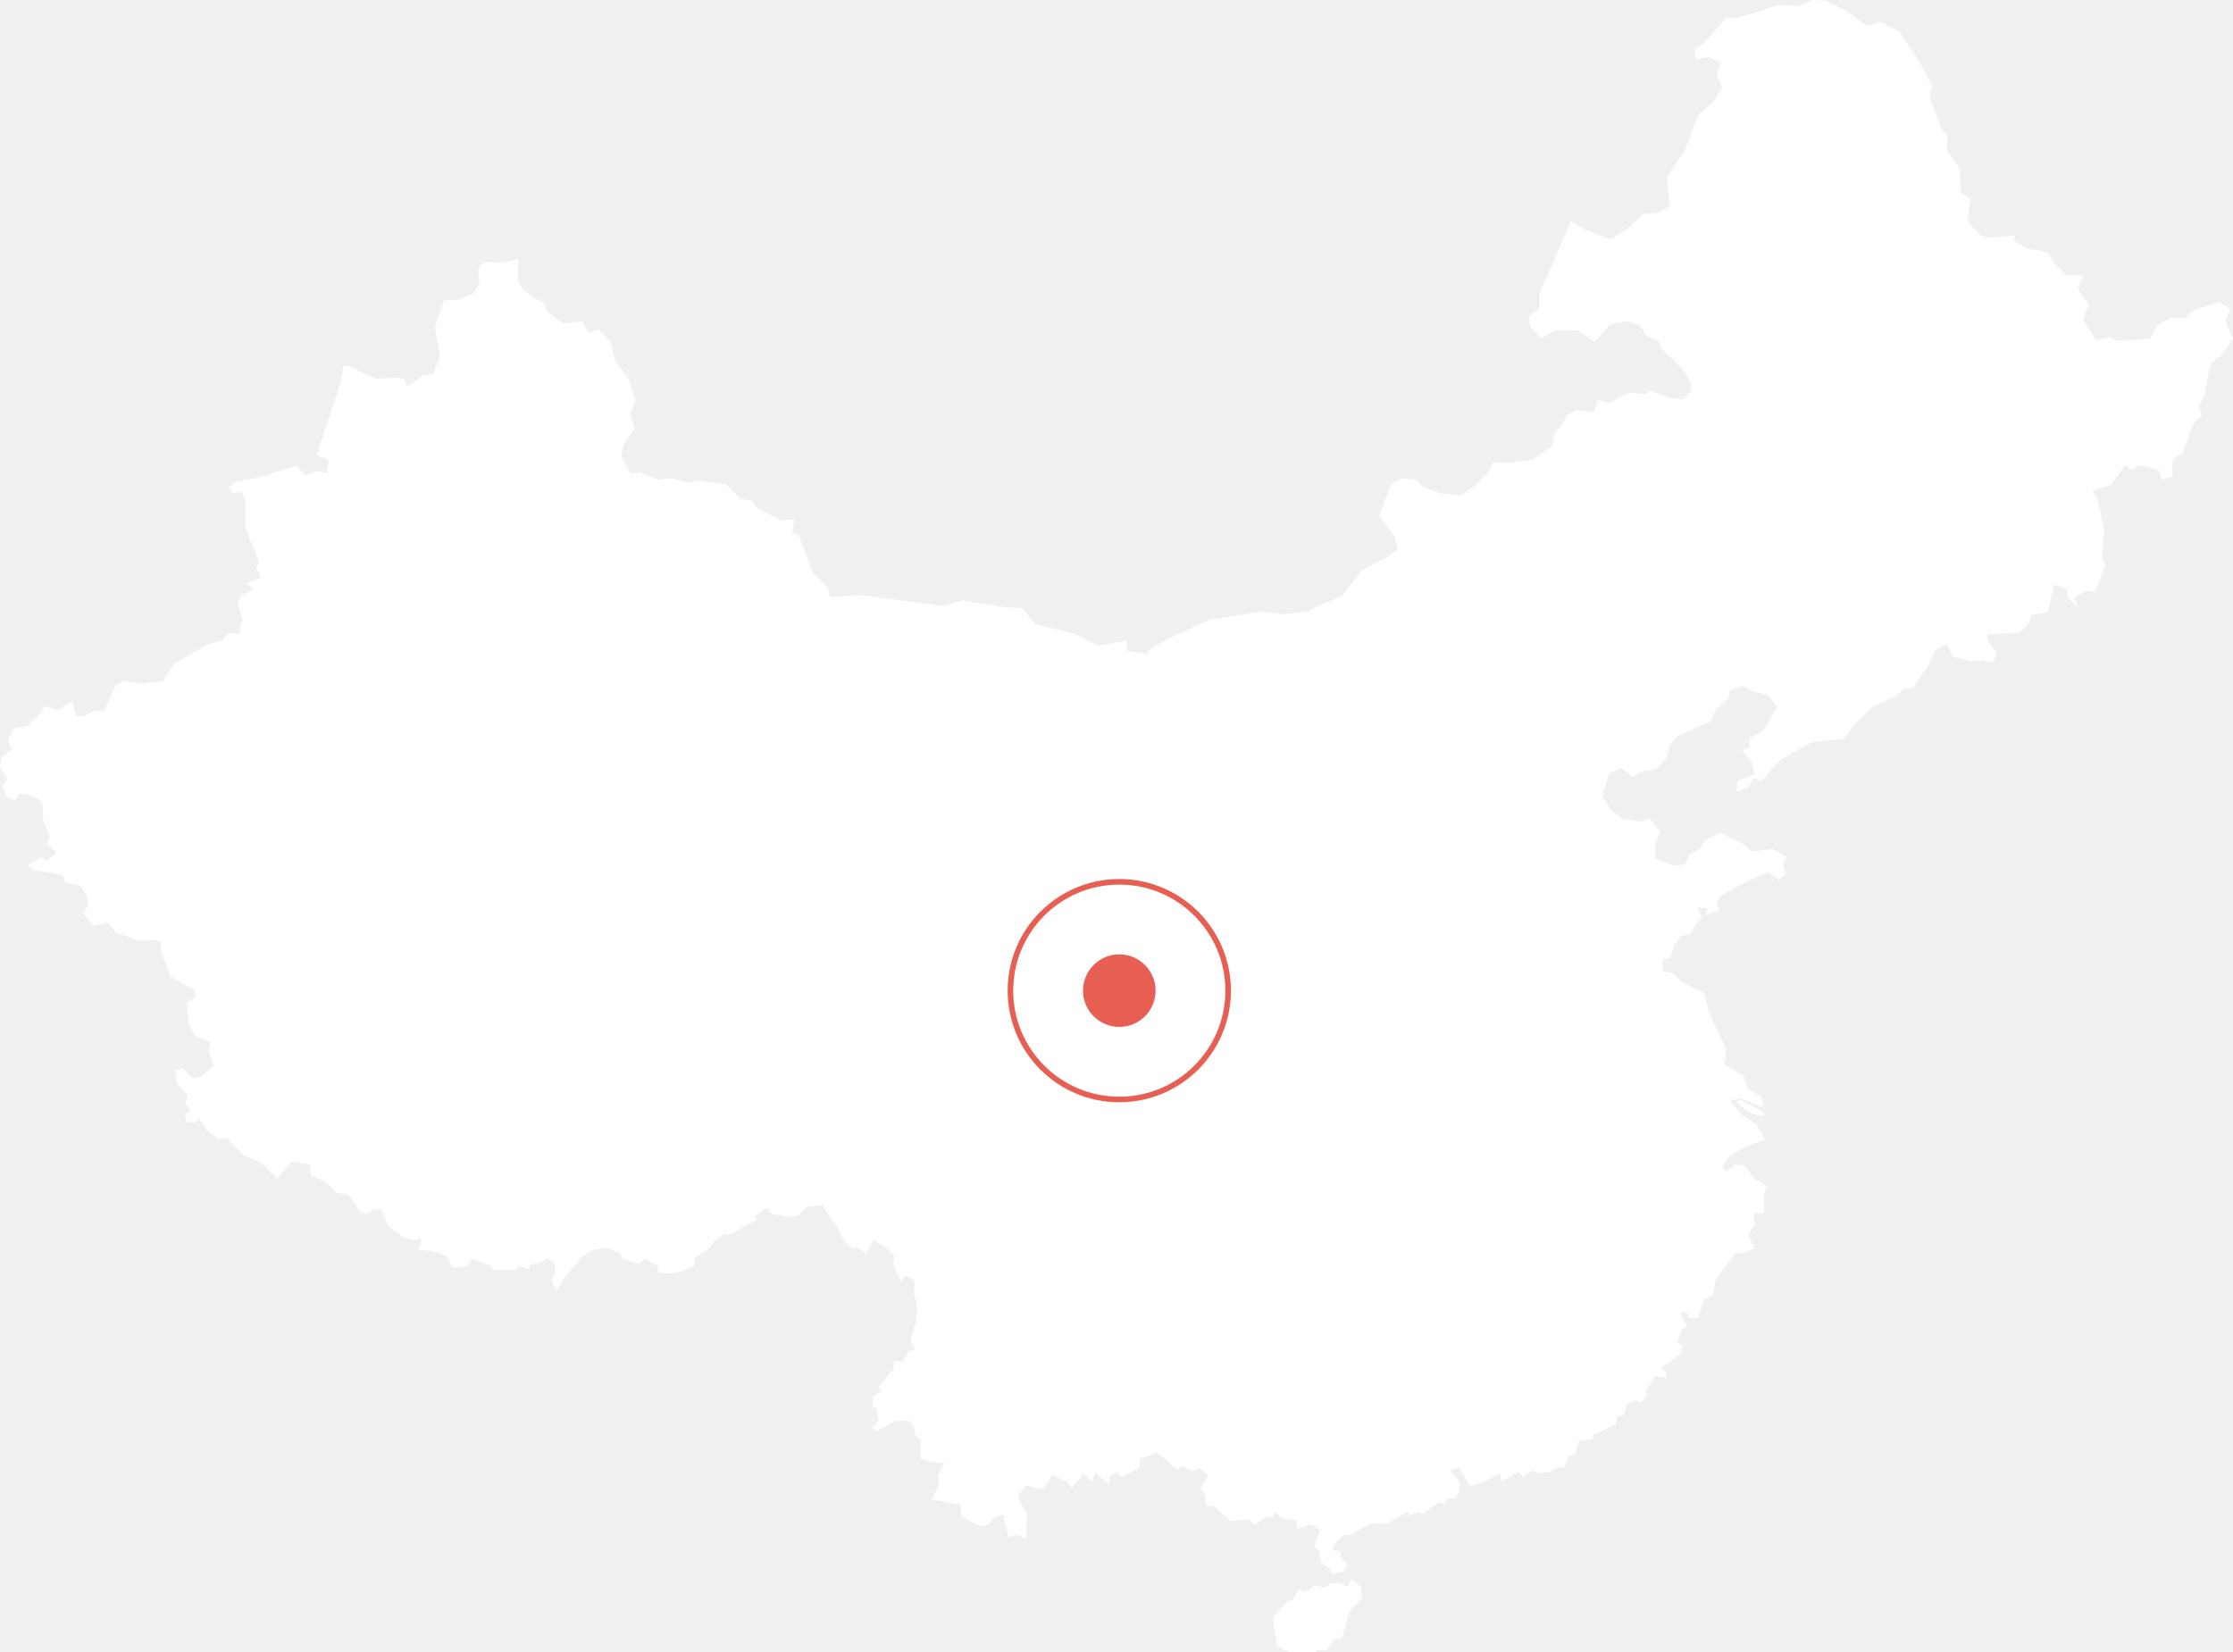
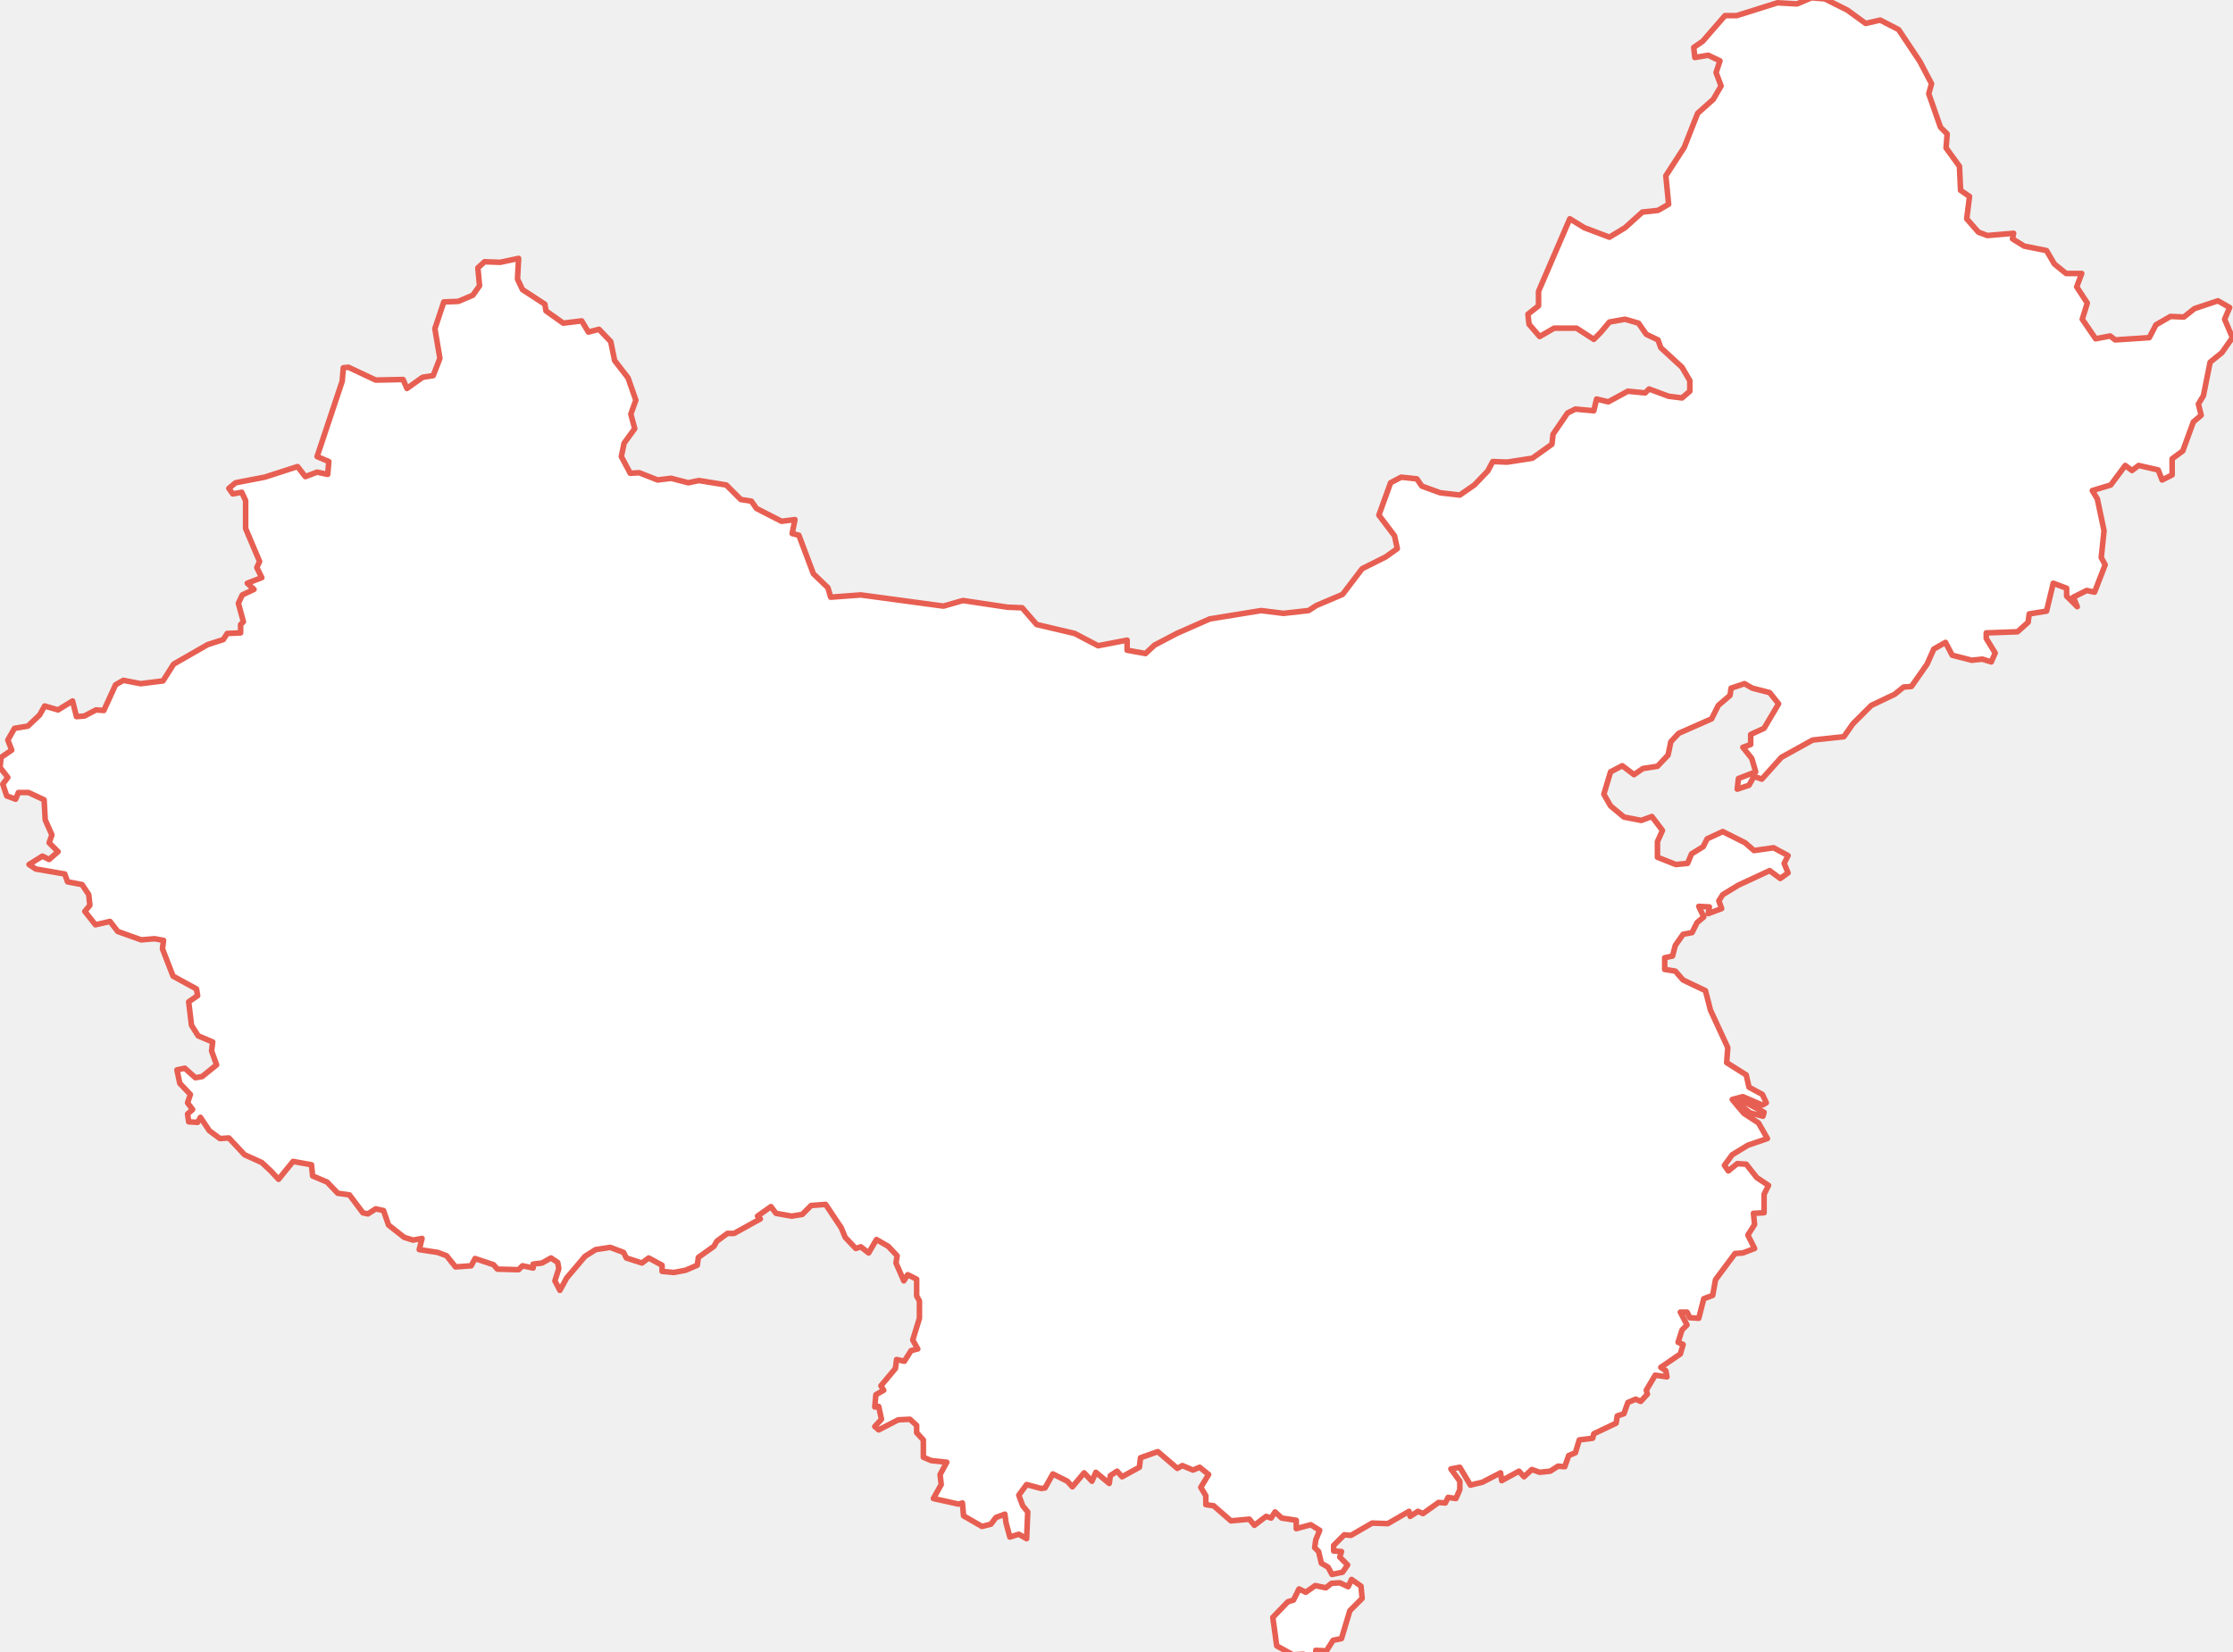
- <svg xmlns="http://www.w3.org/2000/svg" width="400px" height="296px" viewBox="0 0 400 296" version="1.1">
-   <g id="7" stroke="none" stroke-width="1" fill="none" fill-rule="evenodd">
-     <path d="M387.294,85.951 L386.589,84.142 L383.059,83.361 L381.884,84.269 L380.707,83.361 L378.117,86.855 L374.824,87.886 L375.766,89.428 L376.941,95.172 L376.471,99.975 L377.177,101.233 L375.294,106.107 L373.881,105.857 L371.531,107.102 L372.236,108.838 L370.354,106.979 L370.354,105.608 L368.001,104.734 L366.824,109.704 L363.766,110.198 L363.528,111.679 L361.648,113.403 L356.001,113.646 L356.001,114.628 L357.648,117.197 L356.943,118.78 L355.296,118.294 L353.413,118.537 L349.883,117.683 L348.705,115.365 L346.59,116.588 L345.413,119.264 L342.59,123.262 L341.177,123.385 L339.53,124.711 L335.295,126.754 L332.002,130.101 L330.354,132.365 L324.707,132.959 L319.059,136.036 L315.531,139.923 L314.119,139.452 L313.179,141.095 L311.059,141.794 L311.296,139.923 L314.354,138.747 L313.649,136.392 L312.001,134.383 L313.411,133.907 L313.411,132.129 L315.766,131.056 L318.354,126.633 L316.706,124.588 L313.649,123.748 L312.236,122.901 L309.884,123.748 L309.649,125.072 L307.528,126.874 L306.353,129.268 L300.471,131.888 L299.061,133.433 L298.588,135.803 L296.708,137.806 L294.118,138.16 L292.473,139.216 L290.353,137.571 L288.235,138.629 L287.06,142.615 L288.235,144.714 L290.59,146.688 L293.648,147.268 L295.53,146.573 L297.413,149.119 L296.47,151.079 L296.47,153.839 L299.766,155.099 L301.883,154.871 L302.588,153.149 L304.706,151.887 L305.413,150.504 L308.236,149.235 L312.236,151.194 L313.884,152.577 L317.414,152.115 L320.001,153.495 L319.294,154.871 L320.001,156.587 L318.589,157.613 L316.706,156.243 L311.059,158.863 L308.236,160.57 L307.528,161.702 L308.001,163.058 L305.648,163.964 L305.883,162.721 L304.001,162.608 L304.941,164.526 L303.766,165.54 L302.826,167.34 L301.178,167.674 L299.766,169.693 L299.296,171.591 L297.883,171.925 L297.883,174.039 L299.766,174.373 L301.178,175.925 L305.178,177.806 L306.118,181.332 L309.176,188.004 L308.941,190.718 L312.471,192.881 L312.941,195.039 L315.294,196.331 L316.001,197.836 L315.294,198.264 L311.764,196.761 L309.884,197.299 L310.824,198.372 L312.001,199.764 L314.589,201.476 L316.236,204.246 L312.706,205.412 L309.884,207.111 L308.471,209.014 L309.176,209.967 L310.824,208.698 L312.471,208.803 L314.354,211.232 L316.471,212.6 L316.001,213.967 L316.001,217.317 L314.119,217.422 L314.354,219.406 L313.179,221.278 L314.354,223.667 L312.236,224.497 L310.824,224.6 L307.296,229.349 L306.823,232.124 L305.178,232.738 L304.236,236.218 L302.588,236.114 L302.118,235.093 L300.943,235.093 L302.118,237.44 L301.178,238.359 L300.471,240.598 L301.413,241.004 L300.943,242.727 L297.413,245.154 L298.353,245.76 L298.588,246.87 L296.47,246.568 L294.825,249.289 L295.06,249.991 L293.883,251.295 L292.94,250.895 L291.53,251.496 L290.825,253.5 L289.648,253.903 L289.413,255.199 L285.412,257.095 L285.177,257.893 L282.825,258.193 L282.12,260.479 L280.942,260.975 L280.237,262.962 L279.06,262.861 L277.647,263.752 L275.765,263.951 L274.354,263.455 L272.942,264.744 L271.999,263.752 L268.942,265.434 L268.707,264.049 L265.412,265.732 L264.472,265.928 L263.294,266.225 L261.414,263.06 L259.766,263.357 L261.414,265.533 L261.414,267.013 L260.706,268.592 L259.294,268.396 L258.824,269.378 L257.649,269.28 L254.824,271.249 L253.884,270.856 L252.471,271.74 L252.236,270.856 L248.471,273.017 L245.648,272.919 L241.883,275.075 L240.708,274.977 L238.825,276.833 L238.825,277.811 L240.236,277.909 L240,278.98 L241.413,280.345 L240.471,281.612 L238.588,282 L237.883,280.735 L236.705,280.055 L236.235,277.909 L235.53,277.226 L235.765,275.856 L236.473,274.191 L234.825,273.211 L232.235,273.899 L232.235,272.426 L229.648,272.033 L228.472,270.955 L227.765,272.033 L226.825,271.74 L224.707,273.31 L223.765,272.229 L220.47,272.526 L217.412,269.872 L215.999,269.675 L215.999,268.099 L215.059,266.618 L216.472,264.347 L214.824,263.06 L213.647,263.553 L211.764,262.763 L210.824,263.256 L207.294,260.28 L204.236,261.373 L204.001,263.06 L200.941,264.744 L200.001,263.752 L198.824,264.546 L198.589,265.928 L196.236,263.951 L195.529,265.533 L194.118,264.049 L192.001,266.52 L191.058,265.533 L188.471,264.246 L187.061,266.719 L186.353,266.817 L183.766,266.127 L182.353,268.001 L183.06,269.872 L184.001,270.955 L183.766,275.758 L182.353,274.977 L180.705,275.466 L180,272.821 L179.765,271.348 L178.118,271.934 L177.178,273.113 L175.53,273.506 L172.235,271.642 L172,269.378 L171.295,269.577 L166.825,268.592 L168.237,266.127 L168,264.347 L169.177,262.168 L166.355,261.871 L164.942,261.275 L164.942,258.193 L163.765,256.896 L163.765,255.6 L162.59,254.502 L160.472,254.6 L156.942,256.398 L156.237,255.799 L157.412,254.502 L156.942,252.199 L156.237,252.297 L156.472,250.092 L157.884,249.289 L157.412,248.481 L160,245.357 L160.235,243.739 L161.647,244.044 L162.825,242.118 L164.002,241.814 L163.06,240.191 L164.237,236.318 L164.237,233.251 L163.765,232.328 L163.765,229.349 L162.12,228.527 L161.412,229.656 L160,226.461 L160.235,225.118 L158.589,223.461 L156.472,222.213 L155.059,224.6 L153.649,223.461 L152.707,223.77 L150.824,221.798 L150.119,220.136 L147.294,215.956 L144.706,216.168 L143.059,217.737 L141.176,218.049 L138.354,217.528 L137.413,216.376 L135.058,218.049 L135.531,218.572 L130.823,221.174 L129.648,221.174 L127.766,222.525 L127.296,223.461 L124.47,225.428 L124.235,226.876 L122.118,227.805 L120,228.217 L117.883,228.011 L117.883,226.876 L115.53,225.533 L114.353,226.461 L111.53,225.533 L111.06,224.497 L108.707,223.564 L106.12,223.979 L104.235,225.221 L100.942,229.145 L99.764,231.301 L98.824,229.553 L99.529,227.392 L99.294,226.255 L98.117,225.428 L96.472,226.358 L94.824,226.567 L94.824,227.289 L92.942,226.876 L92.237,227.598 L88.471,227.495 L87.764,226.67 L84.471,225.533 L83.766,226.876 L80.941,227.083 L80.001,225.015 L78.353,224.394 L75.061,223.876 L75.531,221.901 L73.883,222.213 L72.236,221.695 L69.413,219.51 L68.47,216.899 L67.058,216.585 L65.648,217.528 L64.708,217.317 L62.355,214.07 L60.235,213.756 L58.353,211.757 L55.765,210.706 L55.53,208.698 L52.235,208.064 L49.647,211.232 L48.235,209.756 L46.59,208.275 L43.529,206.9 L40.707,203.926 L39.059,204.032 L37.177,202.647 L35.532,200.297 L35.059,201.154 L33.411,201.046 L33.176,199.658 L34.119,198.907 L33.176,197.728 L33.649,196.223 L31.764,194.178 L31.296,191.798 L32.706,191.476 L34.589,193.208 L35.767,192.991 L38.354,190.934 L37.414,188.436 L37.647,186.803 L35.059,185.713 L33.884,183.854 L33.411,179.682 L35.059,178.579 L34.824,177.364 L30.589,175.038 L28.706,170.14 L28.941,168.683 L27.294,168.349 L24.941,168.573 L20.706,167.114 L19.296,165.314 L16.708,165.879 L14.826,163.512 L15.766,162.38 L15.531,160.455 L14.353,158.637 L11.765,158.181 L11.295,156.813 L6.118,155.899 L4.943,155.099 L7.295,153.611 L8.47,154.183 L10.118,152.808 L8.47,151.194 L8.943,149.812 L7.765,147.153 L7.53,143.548 L4.708,142.263 L3.295,142.263 L2.825,143.43 L1.178,142.848 L0.472,140.741 L1.413,139.57 L0,137.453 L0.237,135.682 L2.118,134.383 L1.413,132.603 L2.588,130.462 L4.943,130.101 L7.06,128.07 L8,126.516 L10.353,127.235 L12.941,125.673 L13.648,128.431 L15.061,128.311 L17.176,127.235 L18.588,127.353 L20.706,122.781 L22.118,121.933 L25.179,122.537 L29.176,122.054 L31.059,119.024 L37.177,115.485 L40.002,114.628 L40.707,113.525 L43.059,113.403 L43.059,111.924 L43.529,111.433 L42.589,108.096 L43.294,106.603 L45.412,105.608 L44.237,104.486 L46.825,103.489 L45.884,101.734 L46.352,100.604 L44.002,94.664 L44.002,89.686 L43.294,88.144 L41.649,88.4 L40.942,87.371 L42.117,86.339 L47.295,85.305 L53.177,83.361 L54.59,85.178 L56.705,84.399 L58.588,84.787 L58.825,82.452 L56.705,81.541 L61.178,68.087 L61.413,65.673 L62.355,65.538 L67.295,67.817 L72.236,67.684 L72.941,69.288 L75.766,67.281 L77.648,67.014 L78.823,63.924 L77.883,58.642 L79.531,53.854 L82.119,53.717 L84.706,52.616 L85.884,50.959 L85.649,48.046 L86.824,46.932 L89.649,47.074 L92.942,46.377 L92.707,49.989 L93.647,51.926 L97.649,54.542 L97.884,55.774 L100.942,57.962 L104.235,57.552 L105.412,59.595 L107.295,59.05 L109.412,61.223 L110.117,64.6 L112.472,67.684 L113.882,71.679 L112.942,74.196 L113.647,76.831 L111.765,79.454 L111.295,81.804 L112.942,84.787 L114.588,84.66 L117.883,85.951 L120.235,85.696 L123.295,86.469 L125.178,86.081 L130.118,86.855 L132.706,89.428 L134.588,89.686 L135.531,90.966 L140.001,93.264 L142.354,93.009 L141.884,95.553 L143.059,95.808 L145.649,102.738 L148.236,105.235 L148.706,106.979 L154.117,106.603 L168.942,108.592 L172.473,107.598 L180.473,108.838 L183.06,108.96 L185.648,111.924 L192.471,113.525 L196.706,115.731 L201.884,114.751 L201.884,116.588 L205.176,117.197 L206.824,115.731 L210.824,113.646 L216.707,111.062 L225.882,109.579 L229.883,110.075 L234.353,109.579 L235.765,108.715 L240.471,106.728 L244.001,102.109 L248.236,99.975 L250.353,98.463 L249.883,96.186 L247.058,92.498 L249.178,86.725 L251.061,85.696 L253.884,85.951 L254.824,87.241 L258.119,88.4 L261.646,88.785 L264.237,86.985 L266.589,84.53 L267.529,82.843 L270.119,82.973 L274.589,82.322 L278.117,79.847 L278.355,78.015 L280.942,74.196 L282.352,73.536 L285.647,73.801 L286.118,71.679 L288.235,72.212 L291.765,70.351 L294.825,70.618 L295.53,69.953 L299.061,71.281 L301.413,71.549 L302.826,70.351 L302.826,68.487 L301.413,66.076 L297.648,62.574 L297.176,61.223 L295.06,60.273 L293.648,58.235 L291.295,57.552 L288.47,58.097 L286.823,60.003 L285.647,61.223 L282.587,59.188 L278.59,59.188 L276.002,60.681 L274.119,58.505 L273.882,56.734 L275.765,55.227 L275.765,52.616 L281.412,39.634 L284,41.188 L288.47,42.875 L291.295,41.188 L294.353,38.357 L297.176,38.074 L299.061,36.937 L298.588,31.79 L301.883,26.734 L304.236,20.595 L307.061,18.086 L308.471,15.713 L307.528,13.332 L308.236,11.234 L306.118,10.186 L303.766,10.635 L303.531,8.83 L305.178,7.772 L309.176,3.217 L311.296,3.217 L318.589,0.921 L322.117,1.076 L324.707,0 L327.059,0.155 L331.059,2.146 L334.355,4.587 L336.942,3.978 L340.235,5.653 L344,11.387 L346.118,15.416 L345.648,17.199 L347.765,23.235 L348.94,24.406 L348.705,26.877 L351.06,30.206 L351.295,34.514 L352.943,35.658 L352.47,39.634 L354.588,42.03 L356.236,42.595 L360.941,42.173 L360.706,43.155 L362.823,44.42 L366.824,45.259 L368.236,47.632 L370.354,49.296 L373.176,49.296 L372.236,51.649 L374.119,54.542 L373.176,57.415 L375.529,60.951 L378.117,60.411 L379.059,61.088 L385.177,60.681 L386.354,58.37 L388.942,56.87 L391.295,57.007 L393.177,55.502 L397.412,54.129 L399.53,55.364 L398.59,57.415 L400,60.681 L398.117,63.387 L396,65.135 L394.825,71.151 L393.882,72.608 L394.352,74.594 L392.942,75.778 L391.06,81.02 L389.177,82.452 L389.177,85.305 L387.294,85.951 Z M315.773,200 L313.501,199.445 L311,197.448 L311.681,197 L316,199.333 L315.773,200 Z M242.06,283 L243.758,284.199 L244,286.392 L241.818,288.58 L240.365,293.542 L238.91,293.838 L237.696,295.715 L235.757,295.617 L235.757,296.606 L234.546,297 L233.575,296.311 L231.635,296.409 L228.726,294.827 L228,289.774 L230.666,286.988 L231.635,286.69 L232.606,284.696 L233.817,285.294 L235.514,284.098 L237.454,284.497 L238.425,283.699 L239.878,283.598 L241.334,284.297 L242.06,283 Z" id="Fill-49" fill="#FFFFFF" />
-     <g id="Group-5" transform="translate(181, 158)">
-       <path d="M19.501,0 C30.27,0 39,8.73 39,19.5 C39,30.27 30.27,39 19.501,39 C8.731,39 0,30.27 0,19.5 C0,8.73 8.731,0 19.501,0 Z" id="Stroke-1" stroke="#E75F52" />
-       <path d="M19.5,13 C23.09,13 26,15.91 26,19.501 C26,23.09 23.09,26 19.5,26 C15.91,26 13,23.09 13,19.501 C13,15.91 15.91,13 19.5,13" id="Fill-3" fill="#E75F52" />
-     </g>
-   </g>
+ <svg xmlns="http://www.w3.org/2000/svg" version="1.1" id="Livello_1" x="0px" y="0px" viewBox="0 0 400 296" style="enable-background:new 0 0 400 296;" xml:space="preserve">
+   <style type="text/css">
+ 	
+ 		.st0{fill-rule:evenodd;clip-rule:evenodd;fill:#FFFFFF;stroke:#E75F52;stroke-linecap:round;stroke-linejoin:round;stroke-miterlimit:10;}
+ </style>
+   <path id="Fill-49" class="st0" d="M387.3,86l-0.7-1.8l-3.5-0.8l-1.2,0.9l-1.2-0.9l-2.6,3.5l-3.3,1l0.9,1.5l1.2,5.7l-0.5,4.8l0.7,1.3  l-1.9,4.9l-1.4-0.3l-2.4,1.2l0.7,1.7l-1.9-1.9v-1.4l-2.4-0.9l-1.2,5l-3.1,0.5l-0.2,1.5l-1.9,1.7l-5.6,0.2v1l1.6,2.6l-0.7,1.6  l-1.6-0.5l-1.9,0.2l-3.5-0.9l-1.2-2.3l-2.1,1.2l-1.2,2.7l-2.8,4l-1.4,0.1l-1.6,1.3l-4.2,2l-3.3,3.3l-1.6,2.3l-5.6,0.6l-5.6,3.1  l-3.5,3.9l-1.4-0.5l-0.9,1.6l-2.1,0.7l0.2-1.9l3.1-1.2l-0.7-2.4l-1.6-2l1.4-0.5v-1.8l2.4-1.1l2.6-4.4l-1.6-2l-3.1-0.8l-1.4-0.8  l-2.4,0.8l-0.2,1.3l-2.1,1.8l-1.2,2.4l-5.9,2.6l-1.4,1.5l-0.5,2.4l-1.9,2l-2.6,0.4l-1.6,1.1l-2.1-1.6l-2.1,1.1l-1.2,4l1.2,2.1l2.4,2  l3.1,0.6l1.9-0.7l1.9,2.5l-0.9,2v2.8l3.3,1.3l2.1-0.2l0.7-1.7l2.1-1.3l0.7-1.4l2.8-1.3l4,2l1.6,1.4l3.5-0.5l2.6,1.4l-0.7,1.4  l0.7,1.7l-1.4,1l-1.9-1.4l-5.6,2.6l-2.8,1.7l-0.7,1.1l0.5,1.4l-2.4,0.9l0.2-1.2l-1.9-0.1l0.9,1.9l-1.2,1l-0.9,1.8l-1.6,0.3l-1.4,2  l-0.5,1.9l-1.4,0.3v2.1l1.9,0.3l1.4,1.6l4,1.9l0.9,3.5l3.1,6.7l-0.2,2.7l3.5,2.2l0.5,2.2l2.4,1.3l0.7,1.5l-0.7,0.4l-3.5-1.5  l-1.9,0.5l0.9,1.1l1.2,1.4l2.6,1.7l1.6,2.8l-3.5,1.2l-2.8,1.7l-1.4,1.9l0.7,1l1.6-1.3l1.6,0.1l1.9,2.4l2.1,1.4L316,214v3.3l-1.9,0.1  l0.2,2l-1.2,1.9l1.2,2.4l-2.1,0.8l-1.4,0.1l-3.5,4.7l-0.5,2.8l-1.6,0.6l-0.9,3.5l-1.6-0.1l-0.5-1h-1.2l1.2,2.3l-0.9,0.9l-0.7,2.2  l0.9,0.4l-0.5,1.7l-3.5,2.4l0.9,0.6l0.2,1.1l-2.1-0.3l-1.6,2.7l0.2,0.7l-1.2,1.3l-0.9-0.4l-1.4,0.6l-0.7,2l-1.2,0.4l-0.2,1.3l-4,1.9  l-0.2,0.8l-2.4,0.3l-0.7,2.3l-1.2,0.5l-0.7,2l-1.2-0.1l-1.4,0.9l-1.9,0.2l-1.4-0.5l-1.4,1.3l-0.9-1l-3.1,1.7l-0.2-1.4l-3.3,1.7  l-0.9,0.2l-1.2,0.3l-1.9-3.2l-1.6,0.3l1.6,2.2v1.5l-0.7,1.6l-1.4-0.2l-0.5,1l-1.2-0.1l-2.8,2l-0.9-0.4l-1.4,0.9l-0.2-0.9l-3.8,2.2  l-2.8-0.1l-3.8,2.2l-1.2-0.1l-1.9,1.9v1l1.4,0.1L240,279l1.4,1.4l-0.9,1.3l-1.9,0.4l-0.7-1.3l-1.2-0.7l-0.5-2.1l-0.7-0.7l0.2-1.4  l0.7-1.7l-1.6-1l-2.6,0.7v-1.5l-2.6-0.4l-1.2-1.1l-0.7,1.1l-0.9-0.3l-2.1,1.6l-0.9-1.1l-3.3,0.3l-3.1-2.7l-1.4-0.2v-1.6l-0.9-1.5  l1.4-2.3l-1.6-1.3l-1.2,0.5l-1.9-0.8l-0.9,0.5l-3.5-3l-3.1,1.1l-0.2,1.7l-3.1,1.7l-0.9-1l-1.2,0.8l-0.2,1.4l-2.4-2l-0.7,1.6  l-1.4-1.5l-2.1,2.5l-0.9-1l-2.6-1.3l-1.4,2.5l-0.7,0.1l-2.6-0.7l-1.4,1.9l0.7,1.9l0.9,1.1l-0.2,4.8l-1.4-0.8l-1.6,0.5l-0.7-2.6  l-0.2-1.5l-1.6,0.6l-0.9,1.2l-1.6,0.4l-3.3-1.9l-0.2-2.3l-0.7,0.2l-4.5-1l1.4-2.5l-0.2-1.8l1.2-2.2l-2.8-0.3l-1.4-0.6v-3.1l-1.2-1.3  v-1.3l-1.2-1.1l-2.1,0.1l-3.5,1.8l-0.7-0.6l1.2-1.3l-0.5-2.3l-0.7,0.1l0.2-2.2l1.4-0.8l-0.5-0.8l2.6-3.1l0.2-1.6l1.4,0.3l1.2-1.9  l1.2-0.3l-0.9-1.6l1.2-3.9v-3.1l-0.5-0.9v-3l-1.6-0.8l-0.7,1.1l-1.4-3.2l0.2-1.3l-1.6-1.7l-2.1-1.2l-1.4,2.4l-1.4-1.1l-0.9,0.3  l-1.9-2l-0.7-1.7l-2.8-4.2l-2.6,0.2l-1.6,1.6l-1.9,0.3l-2.8-0.5l-0.9-1.2l-2.4,1.7l0.5,0.5l-4.7,2.6h-1.2l-1.9,1.4l-0.5,0.9l-2.8,2  l-0.2,1.4l-2.1,0.9l-2.1,0.4l-2.1-0.2v-1.1l-2.4-1.3l-1.2,0.9l-2.8-0.9l-0.5-1l-2.4-0.9l-2.6,0.4l-1.9,1.2l-3.3,3.9l-1.2,2.2  l-0.9-1.7l0.7-2.2l-0.2-1.1l-1.2-0.8l-1.6,0.9l-1.6,0.2v0.7l-1.9-0.4l-0.7,0.7l-3.8-0.1l-0.7-0.8l-3.3-1.1l-0.7,1.3l-2.8,0.2L80,225  l-1.6-0.6l-3.3-0.5l0.5-2l-1.6,0.3l-1.6-0.5l-2.8-2.2l-0.9-2.6l-1.4-0.3l-1.4,0.9l-0.9-0.2l-2.4-3.2l-2.1-0.3l-1.9-2l-2.6-1.1  l-0.2-2l-3.3-0.6l-2.6,3.2l-1.4-1.5l-1.6-1.5l-3.1-1.4l-2.8-3l-1.6,0.1l-1.9-1.4l-1.6-2.4l-0.5,0.9l-1.6-0.1l-0.2-1.4l0.9-0.8  l-0.9-1.2l0.5-1.5l-1.9-2l-0.5-2.4l1.4-0.3l1.9,1.7l1.2-0.2l2.6-2.1l-0.9-2.5l0.2-1.6l-2.6-1.1l-1.2-1.9l-0.5-4.2l1.6-1.1l-0.2-1.2  l-4.2-2.3l-1.9-4.9l0.2-1.5l-1.6-0.3l-2.4,0.2l-4.2-1.5l-1.4-1.8l-2.6,0.6l-1.9-2.4l0.9-1.1l-0.2-1.9l-1.2-1.8l-2.6-0.5l-0.5-1.4  l-5.2-0.9l-1.2-0.8l2.4-1.5l1.2,0.6l1.6-1.4l-1.6-1.6l0.5-1.4l-1.2-2.7l-0.2-3.6l-2.8-1.3H3.3l-0.5,1.2l-1.6-0.6l-0.7-2.1l0.9-1.2  L0,137.5l0.2-1.8l1.9-1.3l-0.7-1.8l1.2-2.1l2.4-0.4l2.1-2l0.9-1.6l2.4,0.7l2.6-1.6l0.7,2.8l1.4-0.1l2.1-1.1l1.4,0.1l2.1-4.6l1.4-0.8  l3.1,0.6l4-0.5l1.9-3l6.1-3.5l2.8-0.9l0.7-1.1l2.4-0.1v-1.5l0.5-0.5l-0.9-3.3l0.7-1.5l2.1-1l-1.2-1.1l2.6-1l-0.9-1.8l0.5-1.1  L44,94.7v-5l-0.7-1.5l-1.6,0.3l-0.7-1l1.2-1l5.2-1l5.9-1.9l1.4,1.8l2.1-0.8l1.9,0.4l0.2-2.3l-2.1-0.9l4.5-13.5l0.2-2.4l0.9-0.1  l4.9,2.3l4.9-0.1l0.7,1.6l2.8-2l1.9-0.3l1.2-3.1l-0.9-5.3l1.6-4.8l2.6-0.1l2.6-1.1l1.2-1.7L85.6,48l1.2-1.1l2.8,0.1l3.3-0.7L92.7,50  l0.9,1.9l4,2.6l0.2,1.2l3.1,2.2l3.3-0.4l1.2,2l1.9-0.5l2.1,2.2l0.7,3.4l2.4,3.1l1.4,4l-0.9,2.5l0.7,2.6l-1.9,2.6l-0.5,2.4l1.6,3  l1.6-0.1l3.3,1.3l2.4-0.3l3.1,0.8l1.9-0.4l4.9,0.8l2.6,2.6l1.9,0.3l0.9,1.3l4.5,2.3l2.4-0.3l-0.5,2.5l1.2,0.3l2.6,6.9l2.6,2.5  l0.5,1.7l5.4-0.4l14.8,2l3.5-1l8,1.2l2.6,0.1l2.6,3l6.8,1.6l4.2,2.2l5.2-1v1.8l3.3,0.6l1.6-1.5l4-2.1l5.9-2.6l9.2-1.5l4,0.5l4.5-0.5  l1.4-0.9l4.7-2l3.5-4.6l4.2-2.1l2.1-1.5l-0.5-2.3l-2.8-3.7l2.1-5.8l1.9-1l2.8,0.3l0.9,1.3l3.3,1.2l3.5,0.4l2.6-1.8l2.4-2.5l0.9-1.7  l2.6,0.1l4.5-0.7l3.5-2.5l0.2-1.8l2.6-3.8l1.4-0.7l3.3,0.3l0.5-2.1l2.1,0.5l3.5-1.9l3.1,0.3l0.7-0.7l3.5,1.3l2.4,0.3l1.4-1.2v-1.9  l-1.4-2.4l-3.8-3.5l-0.5-1.4l-2.1-1l-1.4-2l-2.4-0.7l-2.8,0.5l-1.6,1.9l-1.2,1.2l-3.1-2h-4l-2.6,1.5l-1.9-2.2l-0.2-1.8l1.9-1.5v-2.6  l5.6-13l2.6,1.6l4.5,1.7l2.8-1.7l3.1-2.8l2.8-0.3l1.9-1.1l-0.5-5.1l3.3-5.1l2.4-6.1l2.8-2.5l1.4-2.4l-0.9-2.4l0.7-2.1l-2.1-1  l-2.4,0.4l-0.2-1.8l1.6-1.1l4-4.6h2.1l7.3-2.3l3.5,0.2l2.6-1.1l2.4,0.2l4,2l3.3,2.4l2.6-0.6l3.3,1.7l3.8,5.7l2.1,4l-0.5,1.8l2.1,6  l1.2,1.2l-0.2,2.5l2.4,3.3l0.2,4.3l1.6,1.1l-0.5,4l2.1,2.4l1.6,0.6l4.7-0.4l-0.2,1l2.1,1.3l4,0.8l1.4,2.4l2.1,1.7h2.8l-0.9,2.4  l1.9,2.9l-0.9,2.9l2.4,3.5l2.6-0.5l0.9,0.7l6.1-0.4l1.2-2.3l2.6-1.5l2.4,0.1l1.9-1.5l4.2-1.4l2.1,1.2l-0.9,2.1l1.4,3.3l-1.9,2.7  l-2.1,1.7l-1.2,6l-0.9,1.5l0.5,2l-1.4,1.2l-1.9,5.2l-1.9,1.4v2.9L387.3,86z M315.8,200l-2.3-0.6l-2.5-2l0.7-0.4l4.3,2.3L315.8,200z   M242.1,283l1.7,1.2l0.2,2.2l-2.2,2.2l-1.5,5l-1.5,0.3l-1.2,1.9l-1.9-0.1v1l-1.2,0.4l-1-0.7l-1.9,0.1l-2.9-1.6l-0.7-5.1l2.7-2.8  l1-0.3l1-2l1.2,0.6l1.7-1.2l1.9,0.4l1-0.8l1.5-0.1l1.5,0.7L242.1,283z" />
</svg>
